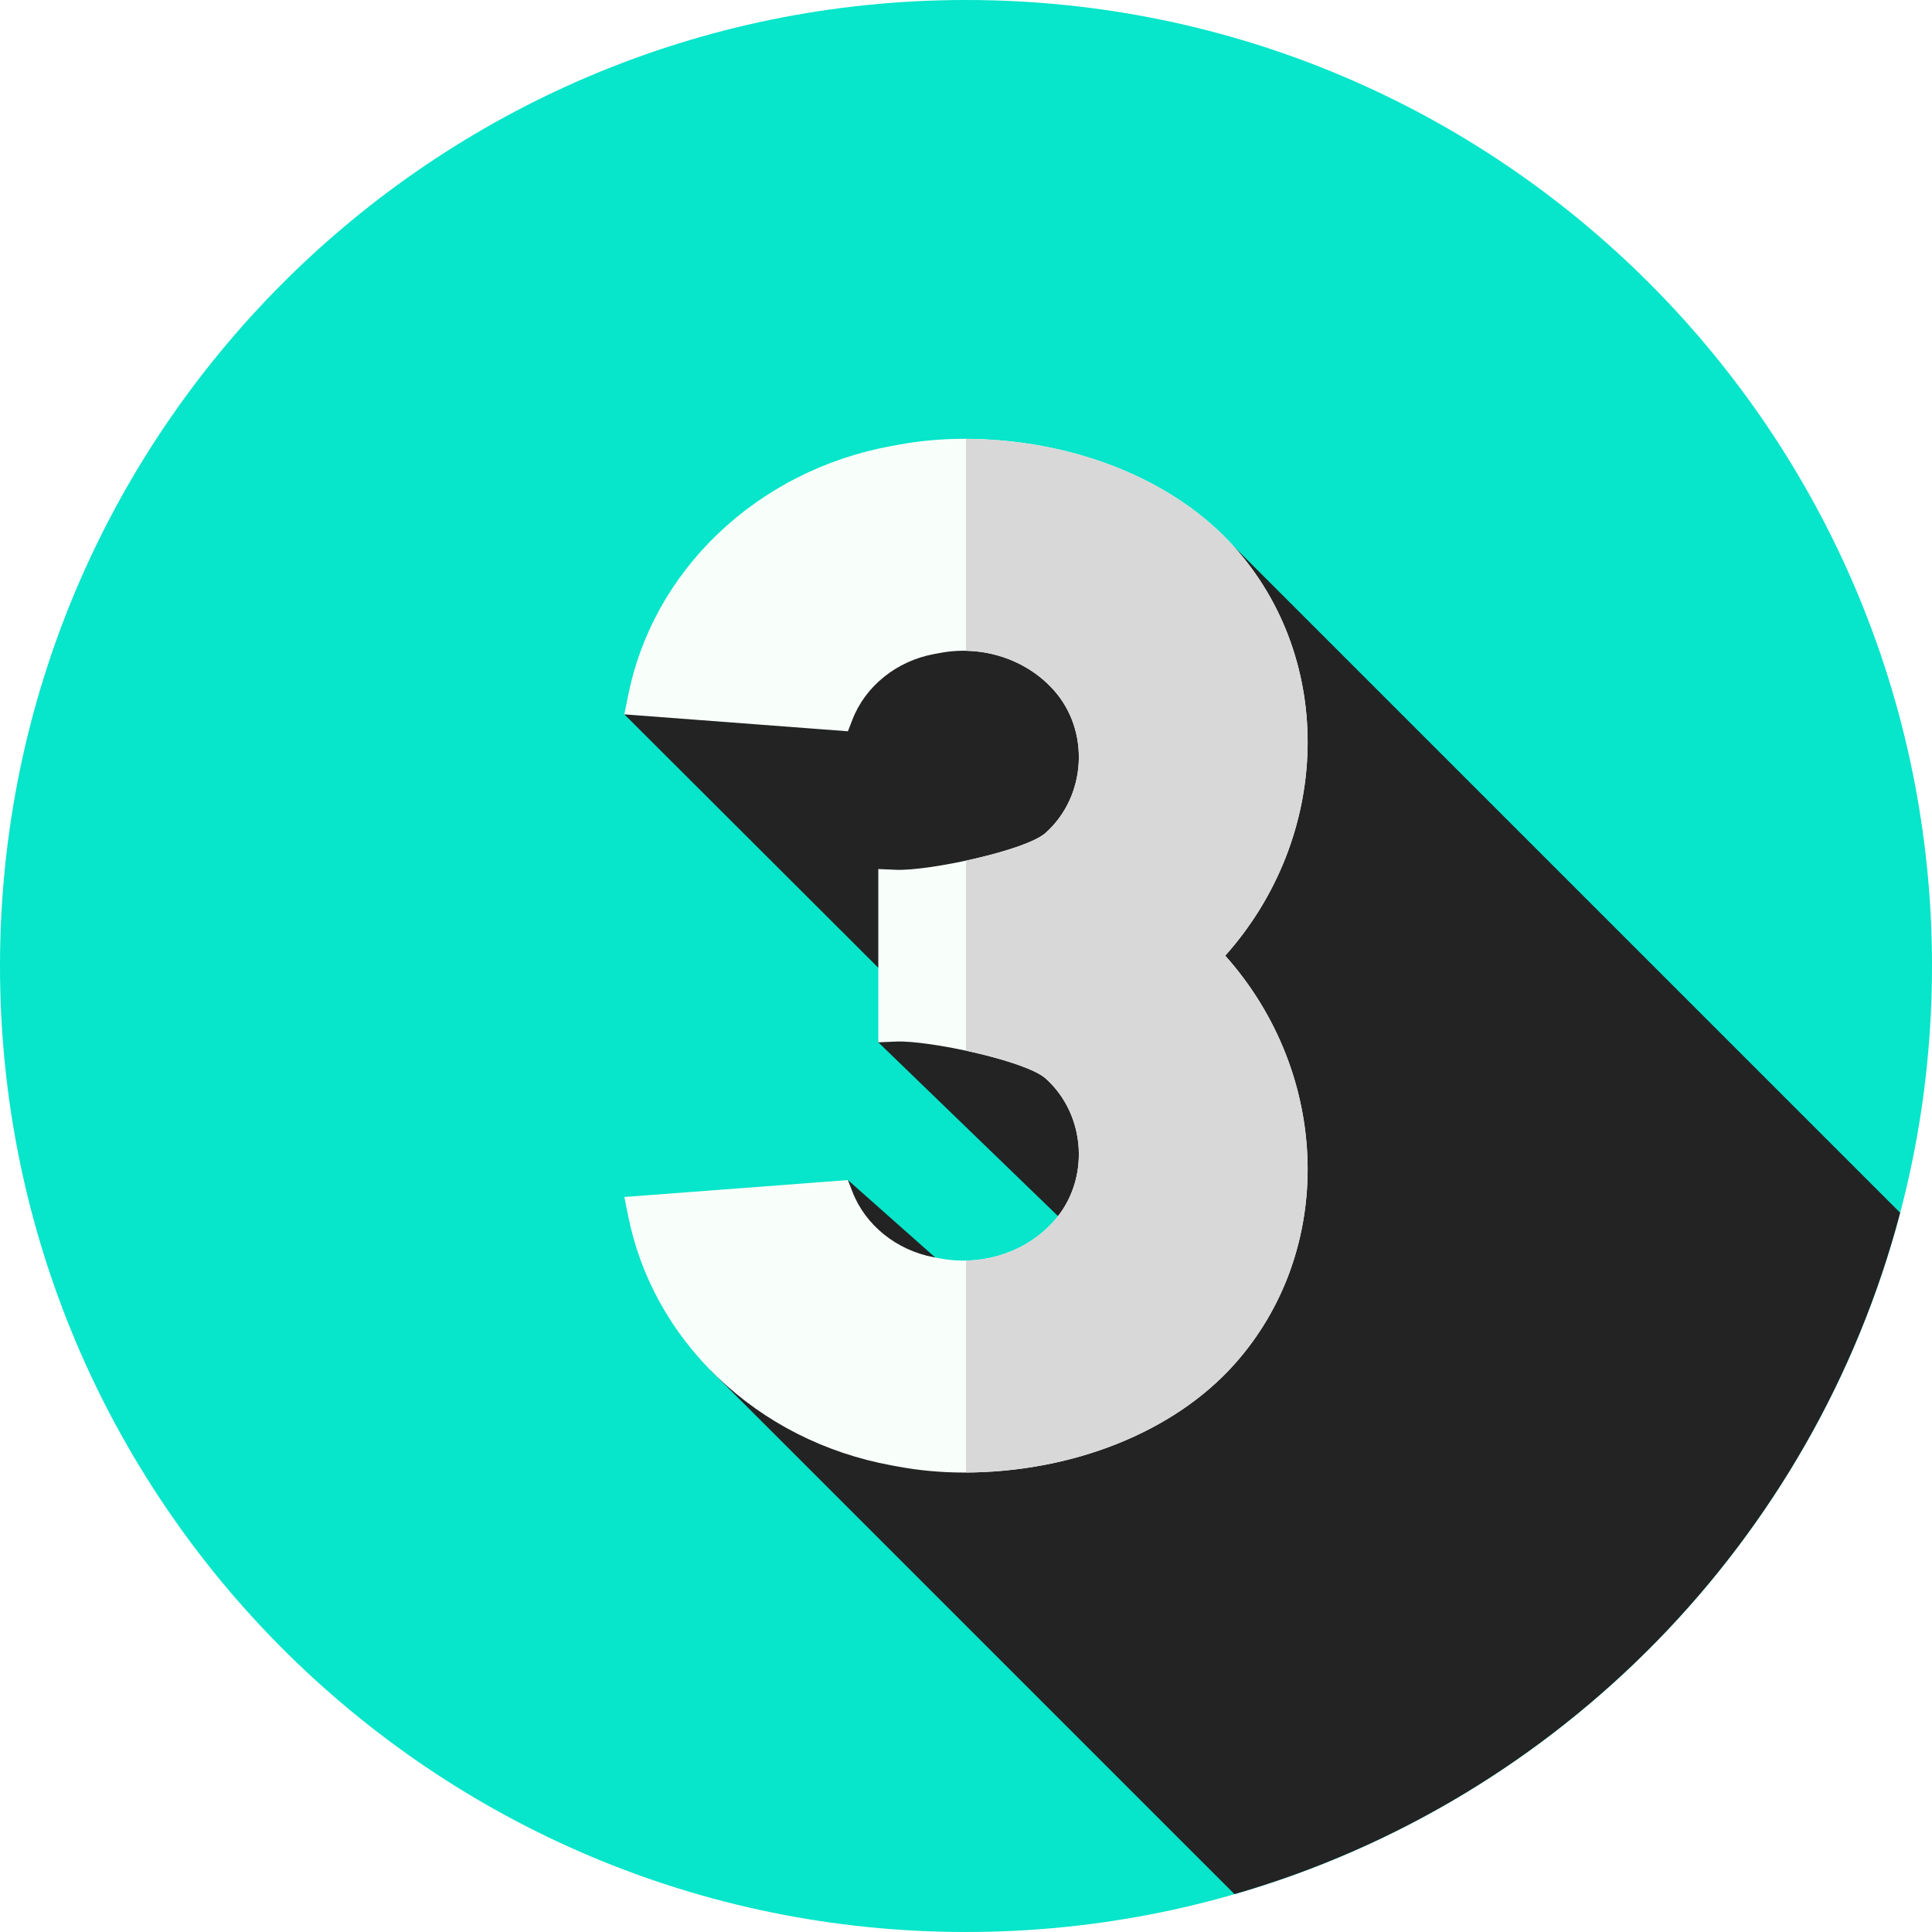
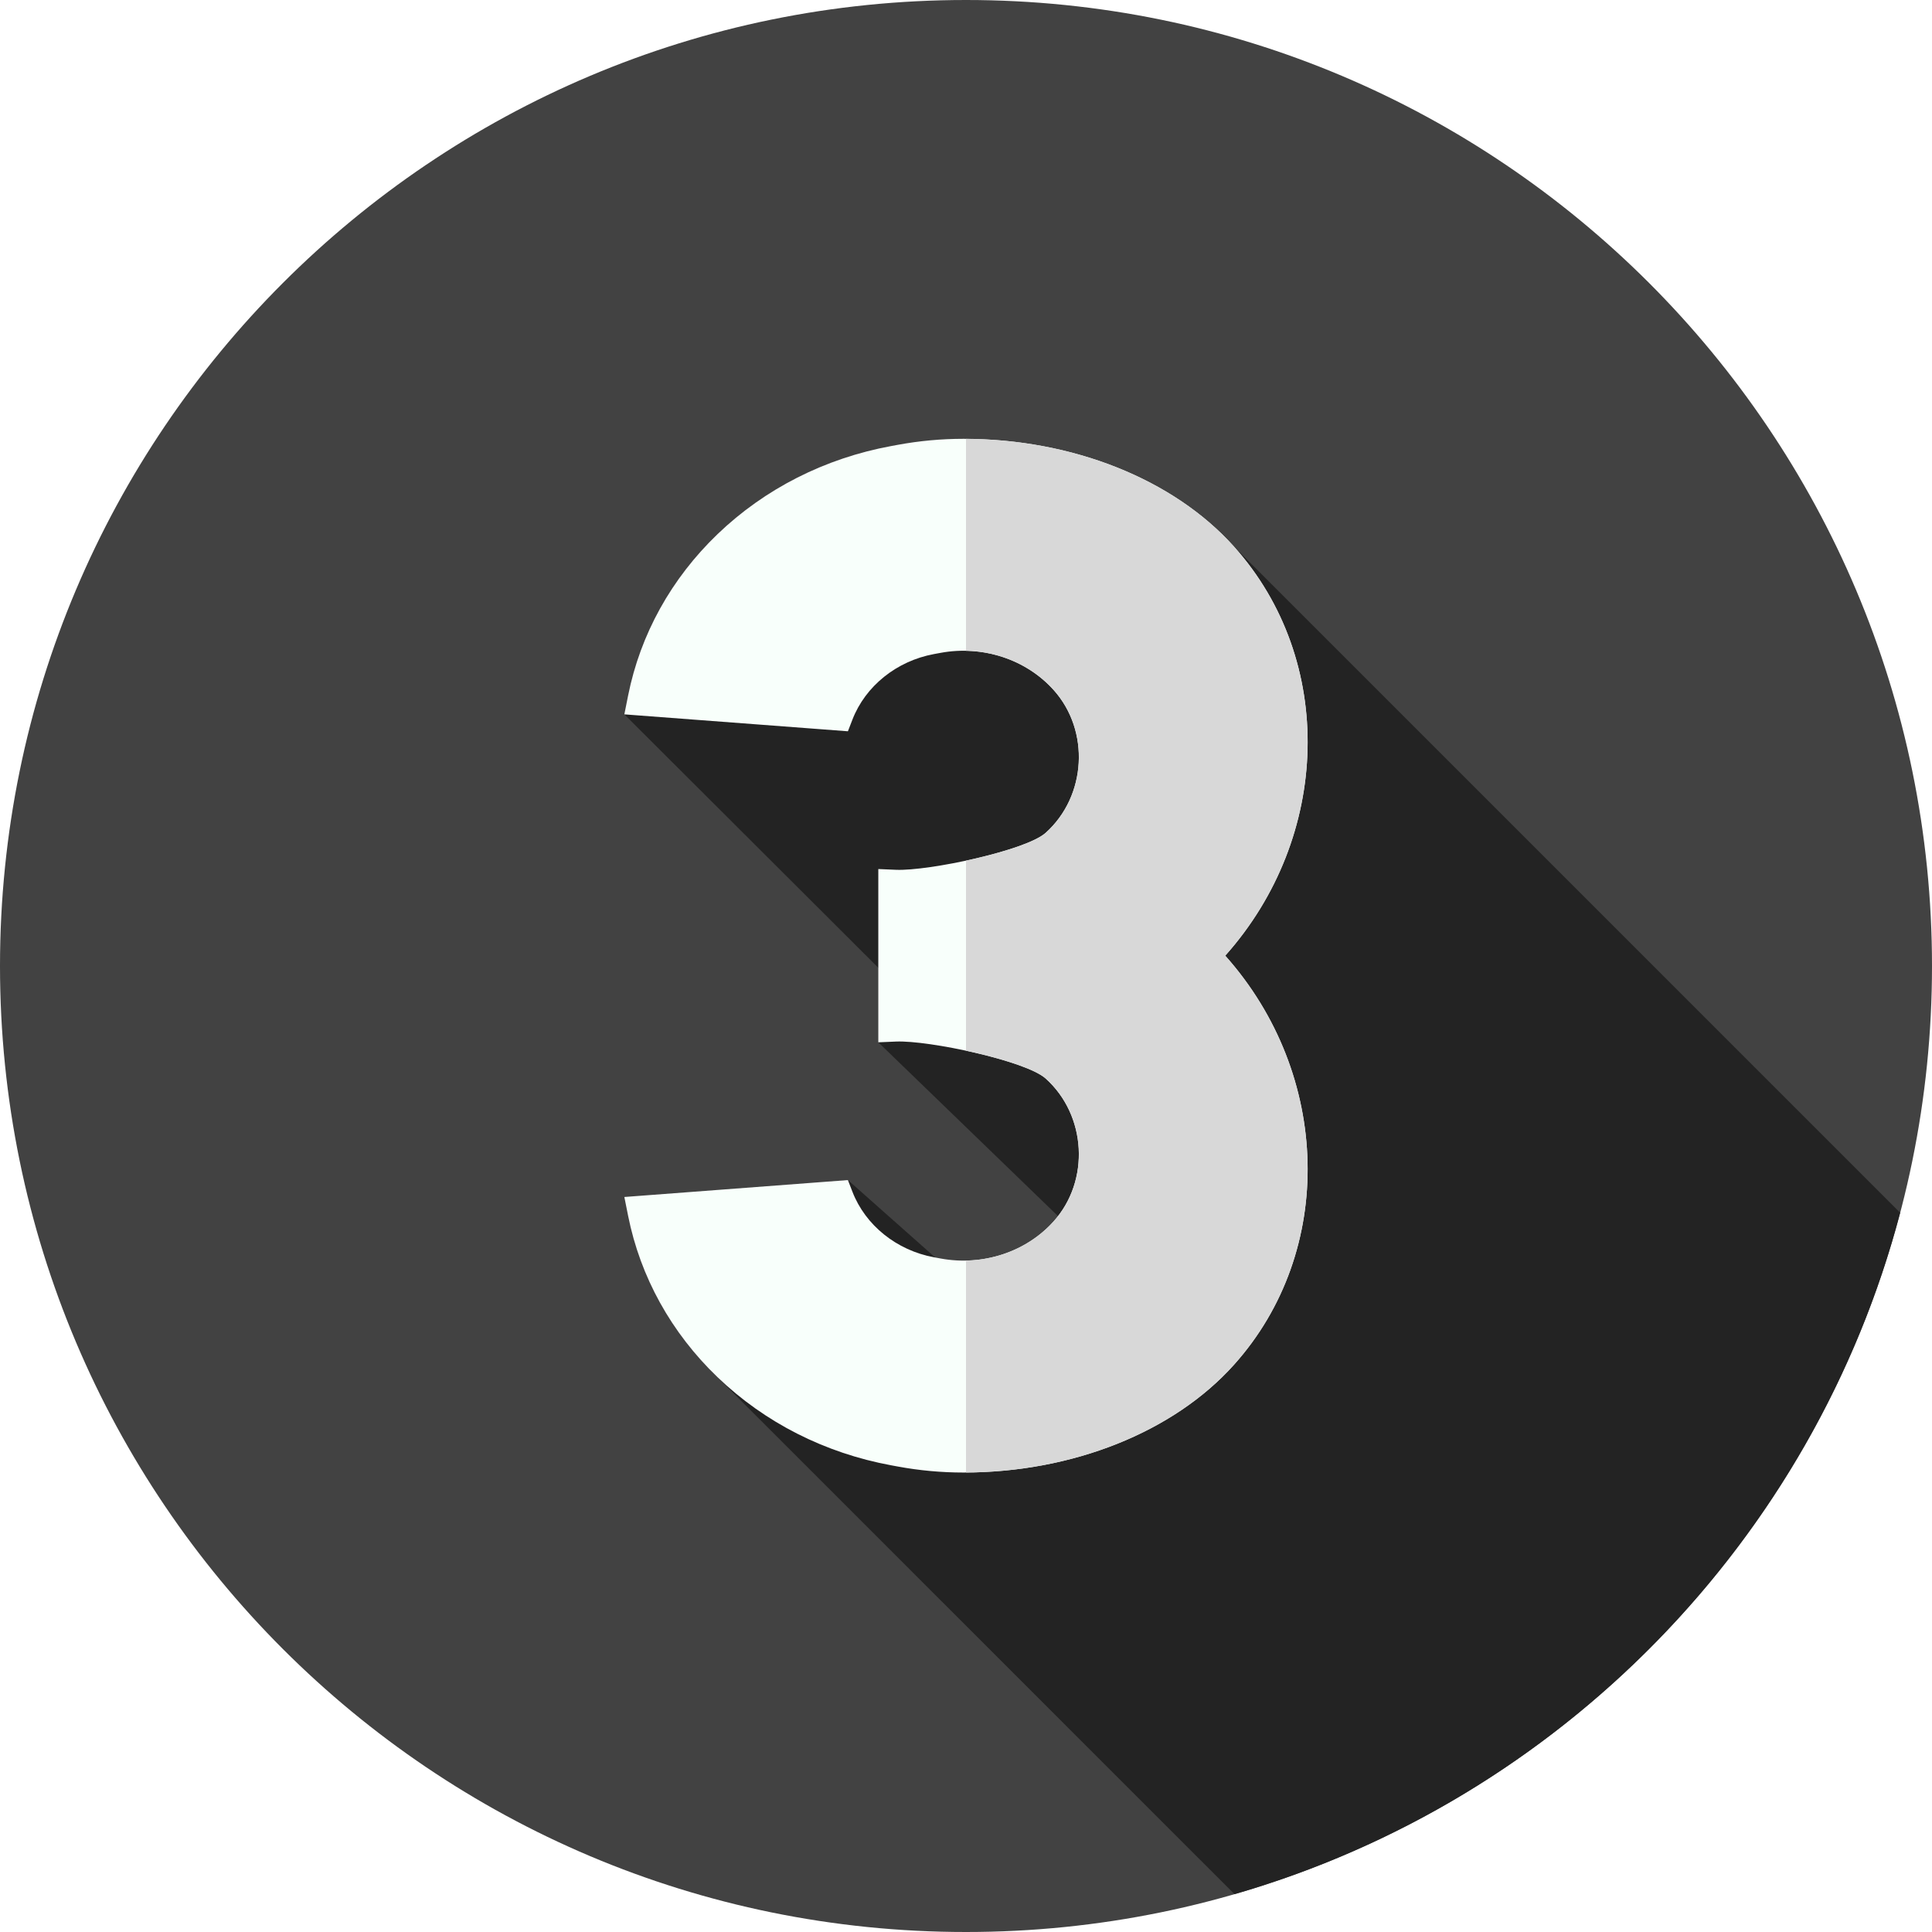
<svg xmlns="http://www.w3.org/2000/svg" id="Layer_1" enable-background="new 0 0 512 512" height="1.5em" viewBox="0 0 512 512" width="1.5em">
  <g>
    <g>
      <g>
-         <circle cx="256" cy="256" fill="#07e5ca" r="256" />
+         <circle cx="256" cy="256" fill="#424242" r="256" />
      </g>
    </g>
    <path d="m258.159 342.399-33.451-29.669-36.431 50.377 138.876 138.863c86.085-24.859 153.512-93.679 176.406-180.58l-176.549-176.547-161.55 44.471 70.927 70.774-3.625 16.135 55.714 53.88c0-.001-19.143 14.362-30.317 12.296z" fill="#232323" />
    <path d="m327.01 144.843c-16.043-17.879-42.838-28.553-71.677-28.553-5.844 0-11.706.537-17.422 1.596l-1.761.325c-17.548 3.242-33.445 11.308-45.975 23.324-12.277 11.782-20.479 26.58-23.72 42.793l-.996 4.985 59.247 4.483 1.205-3.114c3.434-8.87 11.712-15.517 21.603-17.346l1.761-.325c11.174-2.064 22.649 1.705 29.953 9.845 9.685 10.789 8.718 28.122-2.113 37.851-5.246 4.714-31.07 10.157-39.66 9.799l-4.693-.201v45.918l4.693-.201c8.647-.363 34.416 5.086 39.661 9.799 10.83 9.729 11.797 27.062 2.111 37.852-7.303 8.139-18.779 11.909-29.953 9.844l-1.759-.325c-9.892-1.829-18.17-8.476-21.604-17.346l-1.205-3.114-59.247 4.483.996 4.985c3.24 16.213 11.442 31.011 23.721 42.794 12.528 12.016 28.426 20.081 45.974 23.323l1.759.325c5.718 1.059 11.58 1.596 17.424 1.596 28.839 0 55.634-10.674 71.676-28.552 27.032-30.122 25.758-76.953-2.307-108.422 28.065-31.469 29.34-78.3 2.308-108.421z" fill="#f8fffb" />
    <path d="m324.7 253.26c28.07 31.47 29.34 78.3 2.31 108.43-15.92 17.73-42.42 28.38-71.01 28.54v-56.17c8.88-.17 17.4-3.88 23.23-10.39 9.68-10.79 8.72-28.12-2.11-37.85-2.9-2.6-12.05-5.43-21.12-7.38v-50.36c9.07-1.95 18.22-4.77 21.12-7.37 10.83-9.73 11.79-27.06 2.11-37.85-5.83-6.51-14.35-10.22-23.23-10.39v-56.17c28.59.16 55.09 10.8 71.01 28.54 27.03 30.12 25.76 76.95-2.31 108.42z" fill="#d8d8d8" />
  </g>
</svg>
